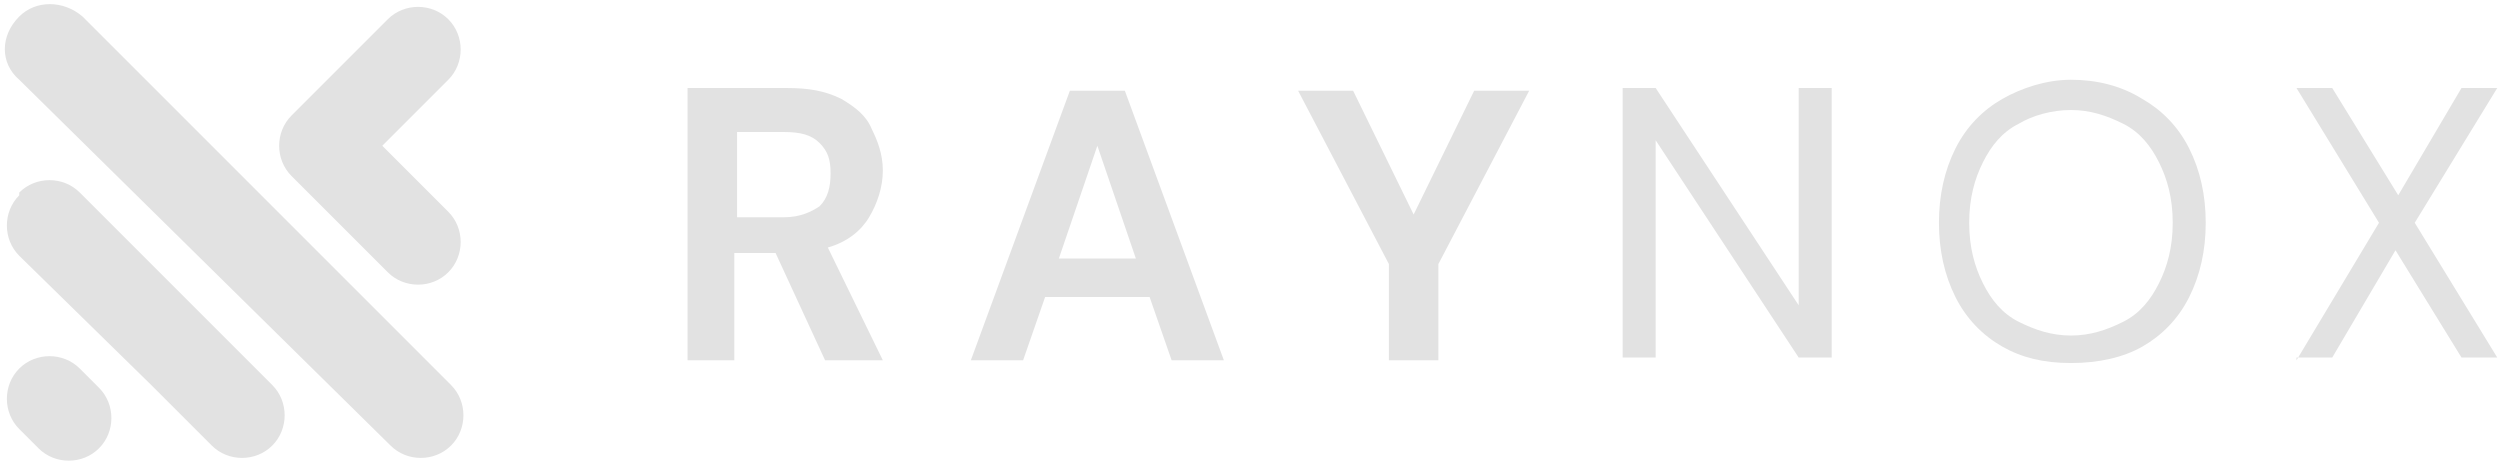
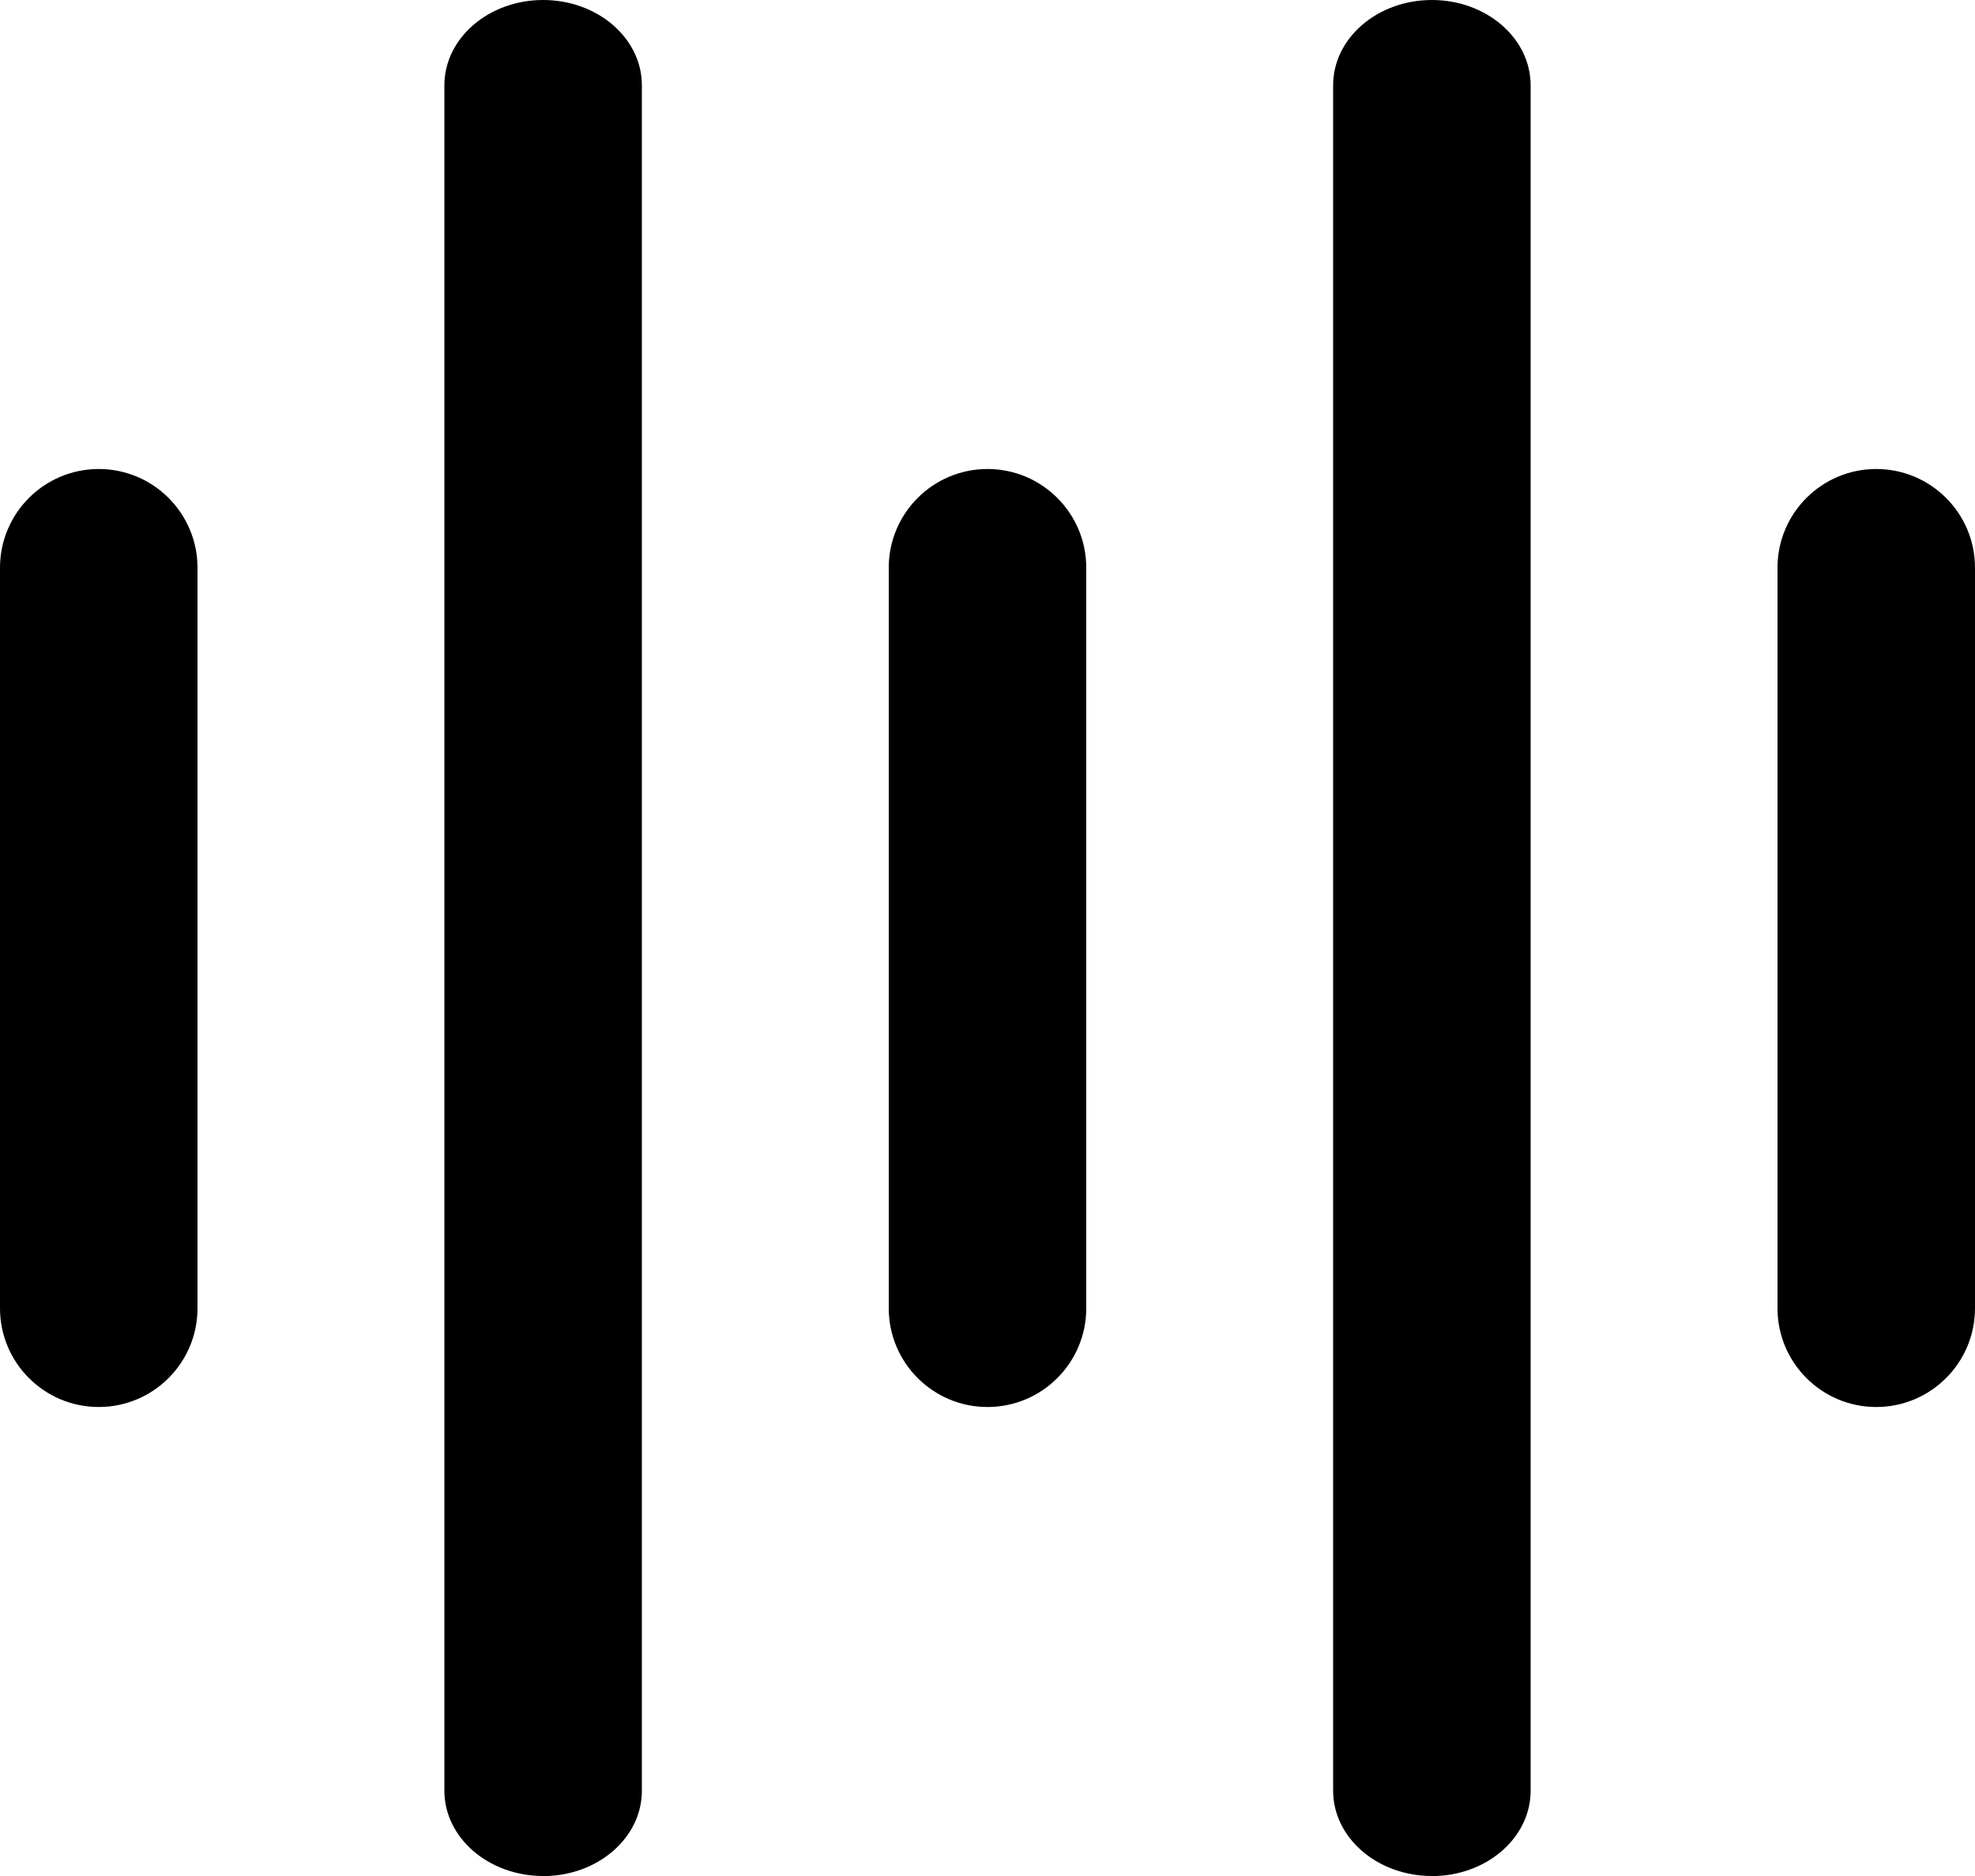
- <svg xmlns="http://www.w3.org/2000/svg" id="Layer_2" version="1.1" viewBox="0 0 90.9 17">
-   <defs>
-     <style>
-       .st0 {
-         fill: none;
-       }
- 
-       .st1 {
-         fill-rule: evenodd;
-       }
- 
-       .st1, .st2 {
-         fill: #e2e2e2;
-       }
- 
-       .st3 {
-         clip-path: url(#clippath);
-       }
-     </style>
-     <clipPath id="clippath">
-       <rect class="st0" width="17" height="17" />
-     </clipPath>
-   </defs>
-   <g id="Layer_1-2">
-     <g class="st3">
-       <path class="st1" d="M3.4,13.9l.2.2h0c.6.6.6,1.6,0,2.2s-1.6.6-2.2,0h0s-.2-.2-.2-.2l-.5-.5c-.6-.6-.6-1.6,0-2.2s1.6-.6,2.2,0l.5.5h0ZM14,5.2l2.3-2.3c.6-.6.6-1.6,0-2.2-.6-.6-1.6-.6-2.2,0l-2,2-.2.2-.2.2-1.1,1.1c-.6.6-.6,1.6,0,2.2l1.1,1.1.2.2,2.2,2.2c.6.6,1.6.6,2.2,0,.6-.6.6-1.6,0-2.2l-2.2-2.2s-.2-.2-.2-.2ZM.7.6h0C1.3,0,2.3,0,3,.6l13.4,13.4c.6.6.6,1.6,0,2.2-.6.6-1.6.6-2.2,0L.7,2.9C0,2.3,0,1.3.7.6ZM.7,7c.6-.6,1.6-.6,2.2,0l7,7c.6.6.6,1.6,0,2.2-.6.6-1.6.6-2.2,0l-2.2-2.2L.7,9.3c-.6-.6-.6-1.6,0-2.2Z" />
-     </g>
-     <path class="st2" d="M25,13.1V3.2h3.6c.8,0,1.4.1,2,.4.5.3.9.6,1.1,1.1.2.4.4.9.4,1.5s-.2,1.2-.5,1.7c-.3.5-.8.9-1.5,1.1l2,4.1h-2.1l-1.8-3.9h-1.5v3.9h-1.8ZM26.8,7.9h1.7c.6,0,1-.2,1.3-.4.3-.3.4-.7.4-1.2s-.1-.8-.4-1.1c-.3-.3-.7-.4-1.3-.4h-1.7v3.1h0Z" />
-     <path class="st2" d="M35.3,13.1l3.6-9.8h2l3.6,9.8h-1.9l-.8-2.3h-3.8l-.8,2.3h-1.9,0ZM38.5,9.4h2.8l-1.4-4.1-1.4,4.1Z" />
-     <path class="st2" d="M50.5,13.1v-3.5l-3.3-6.3h2l2.2,4.5,2.2-4.5h2l-3.3,6.3v3.5h-1.8Z" />
-     <path class="st2" d="M59,13.1V3.2h1.2l5.2,7.9V3.2h1.2v9.8h-1.2l-5.2-7.9v7.9h-1.2Z" />
-     <path class="st2" d="M75.3,13.2c-1,0-1.8-.2-2.5-.6-.7-.4-1.3-1-1.7-1.8-.4-.8-.6-1.7-.6-2.7s.2-1.9.6-2.7c.4-.8,1-1.4,1.7-1.8.7-.4,1.6-.7,2.5-.7s1.8.2,2.6.7c.7.4,1.3,1,1.7,1.8.4.8.6,1.7.6,2.7s-.2,1.9-.6,2.7c-.4.8-1,1.4-1.7,1.8-.7.4-1.6.6-2.6.6ZM75.3,12.2c.7,0,1.3-.2,1.9-.5s1-.8,1.3-1.4c.3-.6.5-1.3.5-2.2s-.2-1.6-.5-2.2c-.3-.6-.7-1.1-1.3-1.4-.6-.3-1.2-.5-1.9-.5s-1.4.2-1.9.5c-.6.3-1,.8-1.3,1.4-.3.6-.5,1.3-.5,2.2s.2,1.6.5,2.2c.3.6.7,1.1,1.3,1.4.6.3,1.2.5,1.9.5Z" />
-     <path class="st2" d="M83.5,13.1l3-5-3-4.9h1.3l2.4,3.9,2.3-3.9h1.3l-3,4.9,3,4.9h-1.3l-2.4-3.9-2.3,3.9h-1.3,0Z" />
-   </g>
+ <svg xmlns="http://www.w3.org/2000/svg" id="Layer_1" data-name="Layer 1" viewBox="0 0 200 190">
+   <path d="M55,190c-5.52,0-10-3.87-10-8.64V8.64c0-4.77,4.48-8.64,10-8.64s10,3.87,10,8.64v172.73c0,4.77-4.48,8.64-10,8.64Z" />
+   <path d="M145,190c-5.52,0-10-3.87-10-8.64V8.64c0-4.77,4.48-8.64,10-8.64s10,3.87,10,8.64v172.73c0,4.77-4.48,8.64-10,8.64Z" />
+   <path d="M10,142.5c-5.52,0-10-4.48-10-10V57.5c0-5.52,4.48-10,10-10s10,4.48,10,10v75c0,5.52-4.48,10-10,10Z" />
+   <path d="M100,142.5c-5.52,0-10-4.48-10-10V57.5c0-5.52,4.48-10,10-10s10,4.48,10,10v75c0,5.52-4.48,10-10,10Z" />
+   <path d="M190,142.5c-5.52,0-10-4.48-10-10V57.5c0-5.52,4.48-10,10-10s10,4.48,10,10v75c0,5.52-4.48,10-10,10Z" />
</svg>
